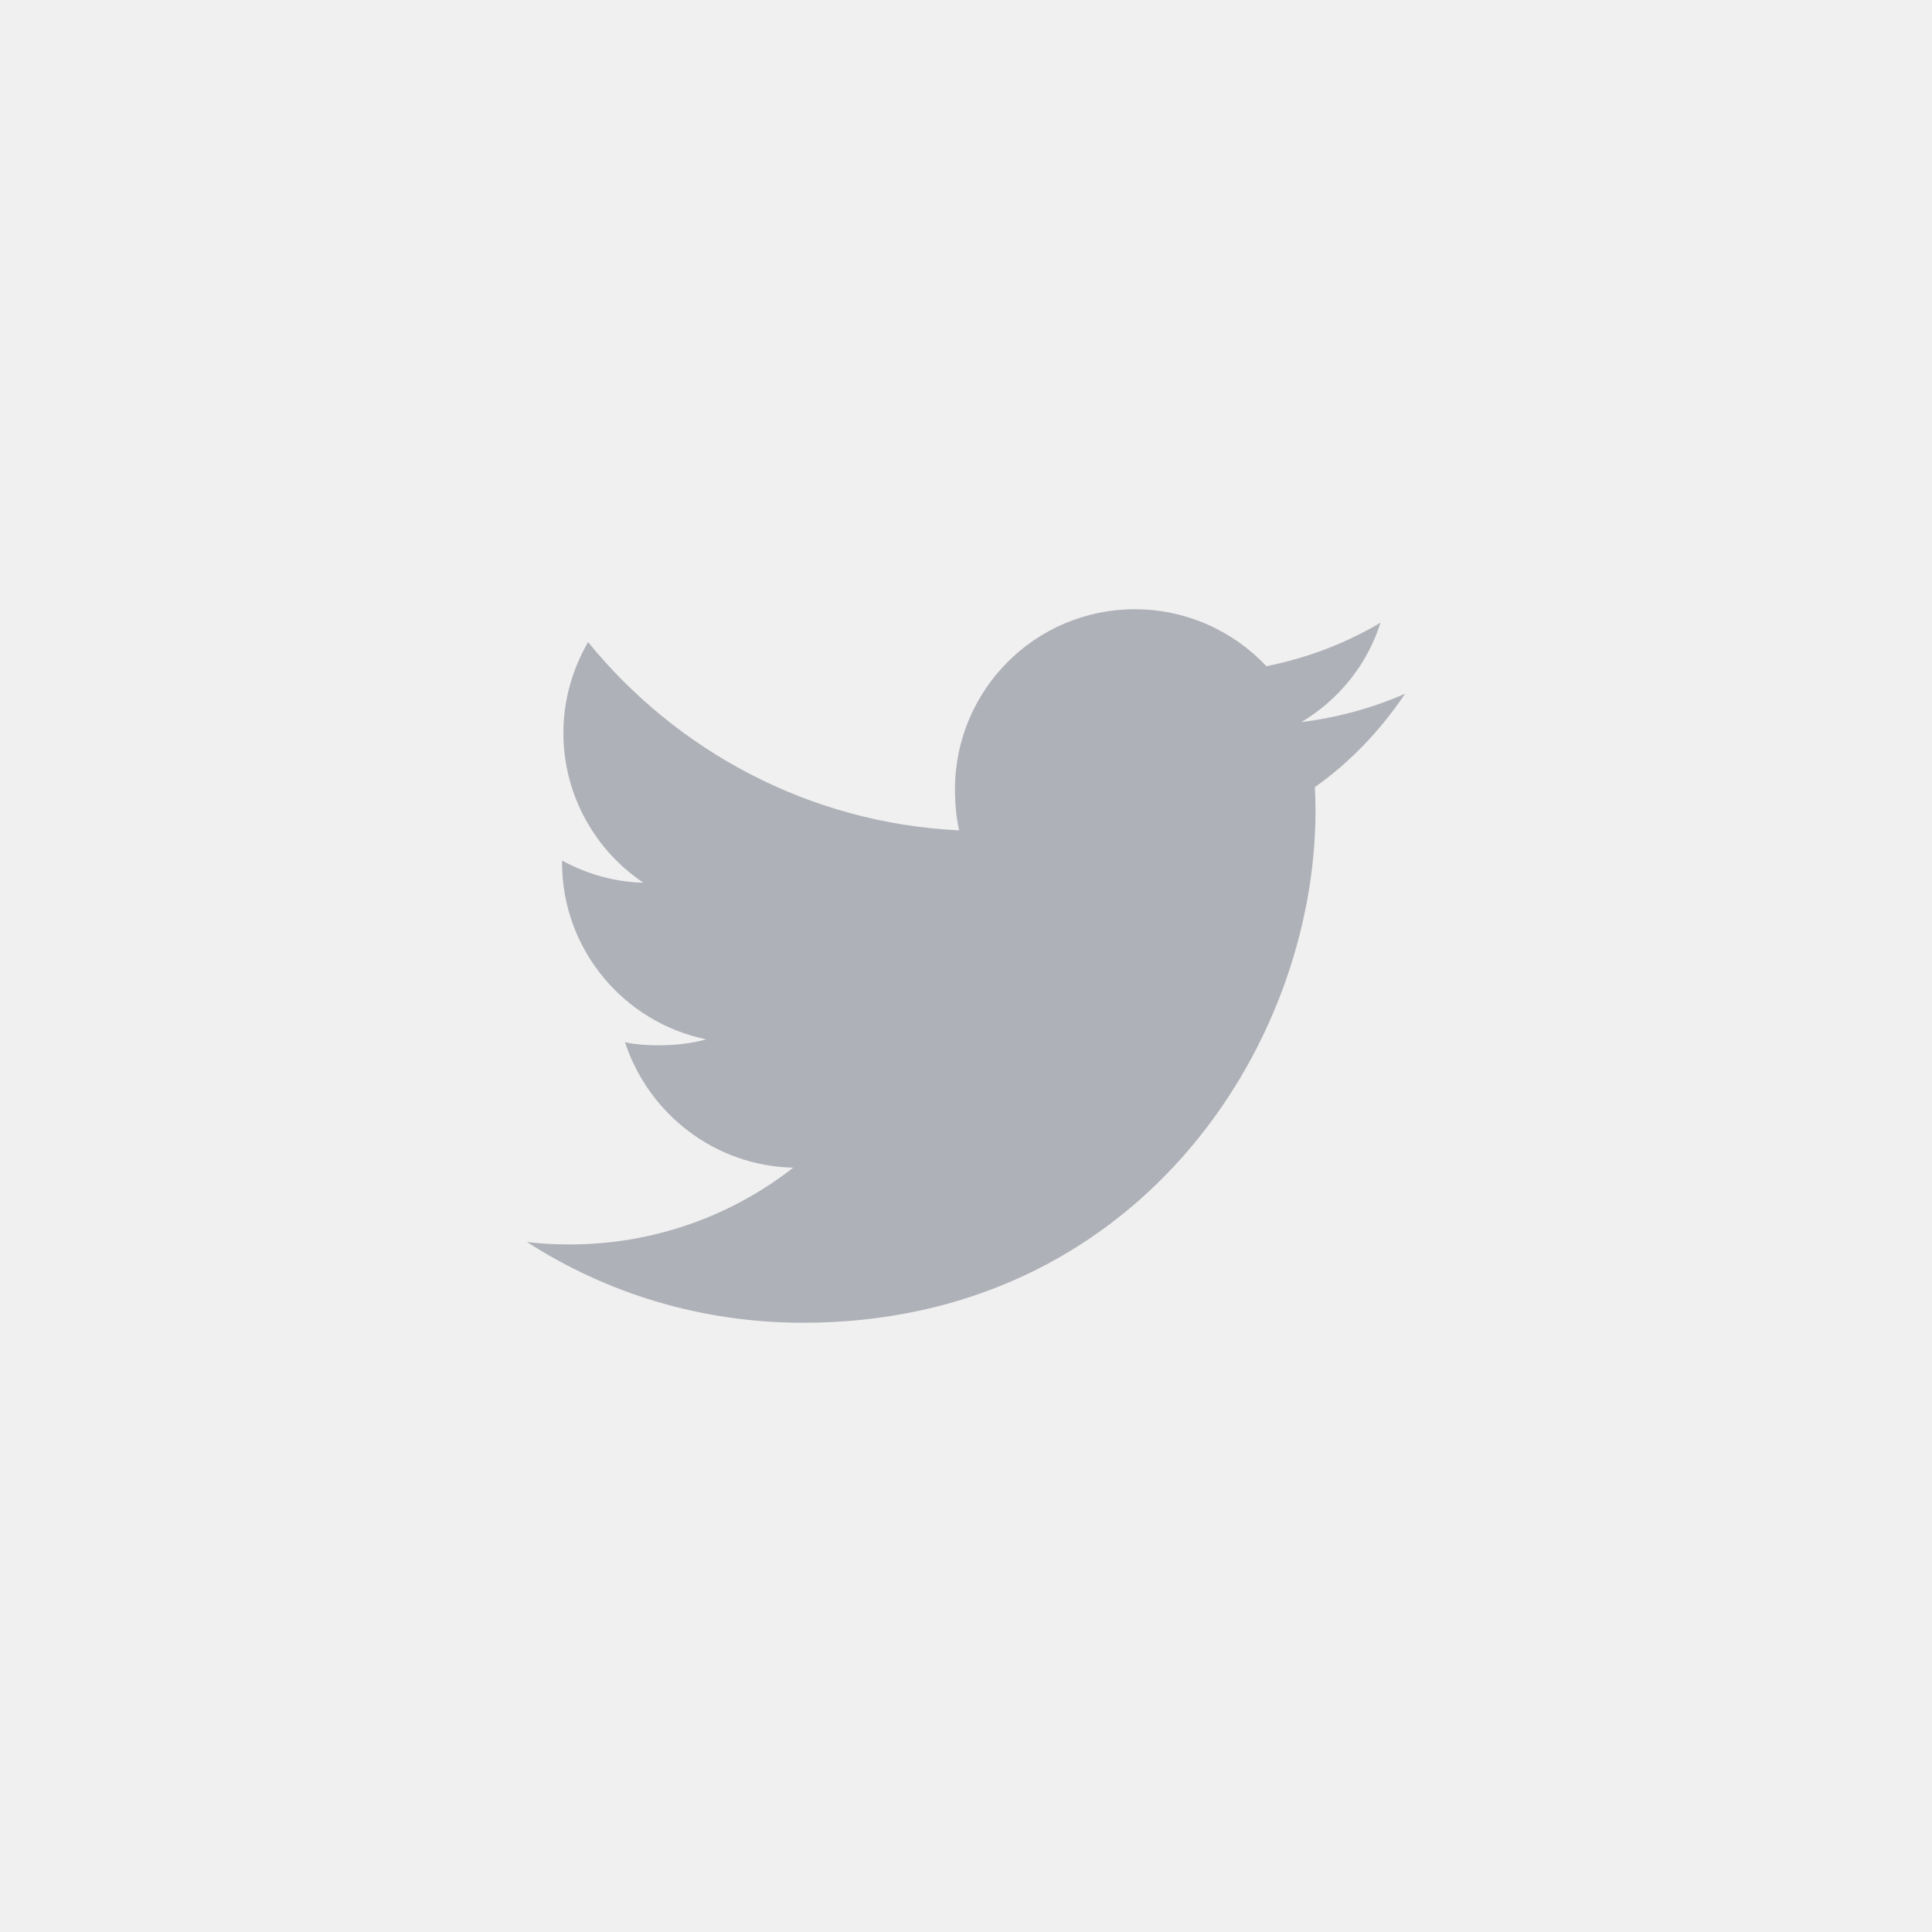
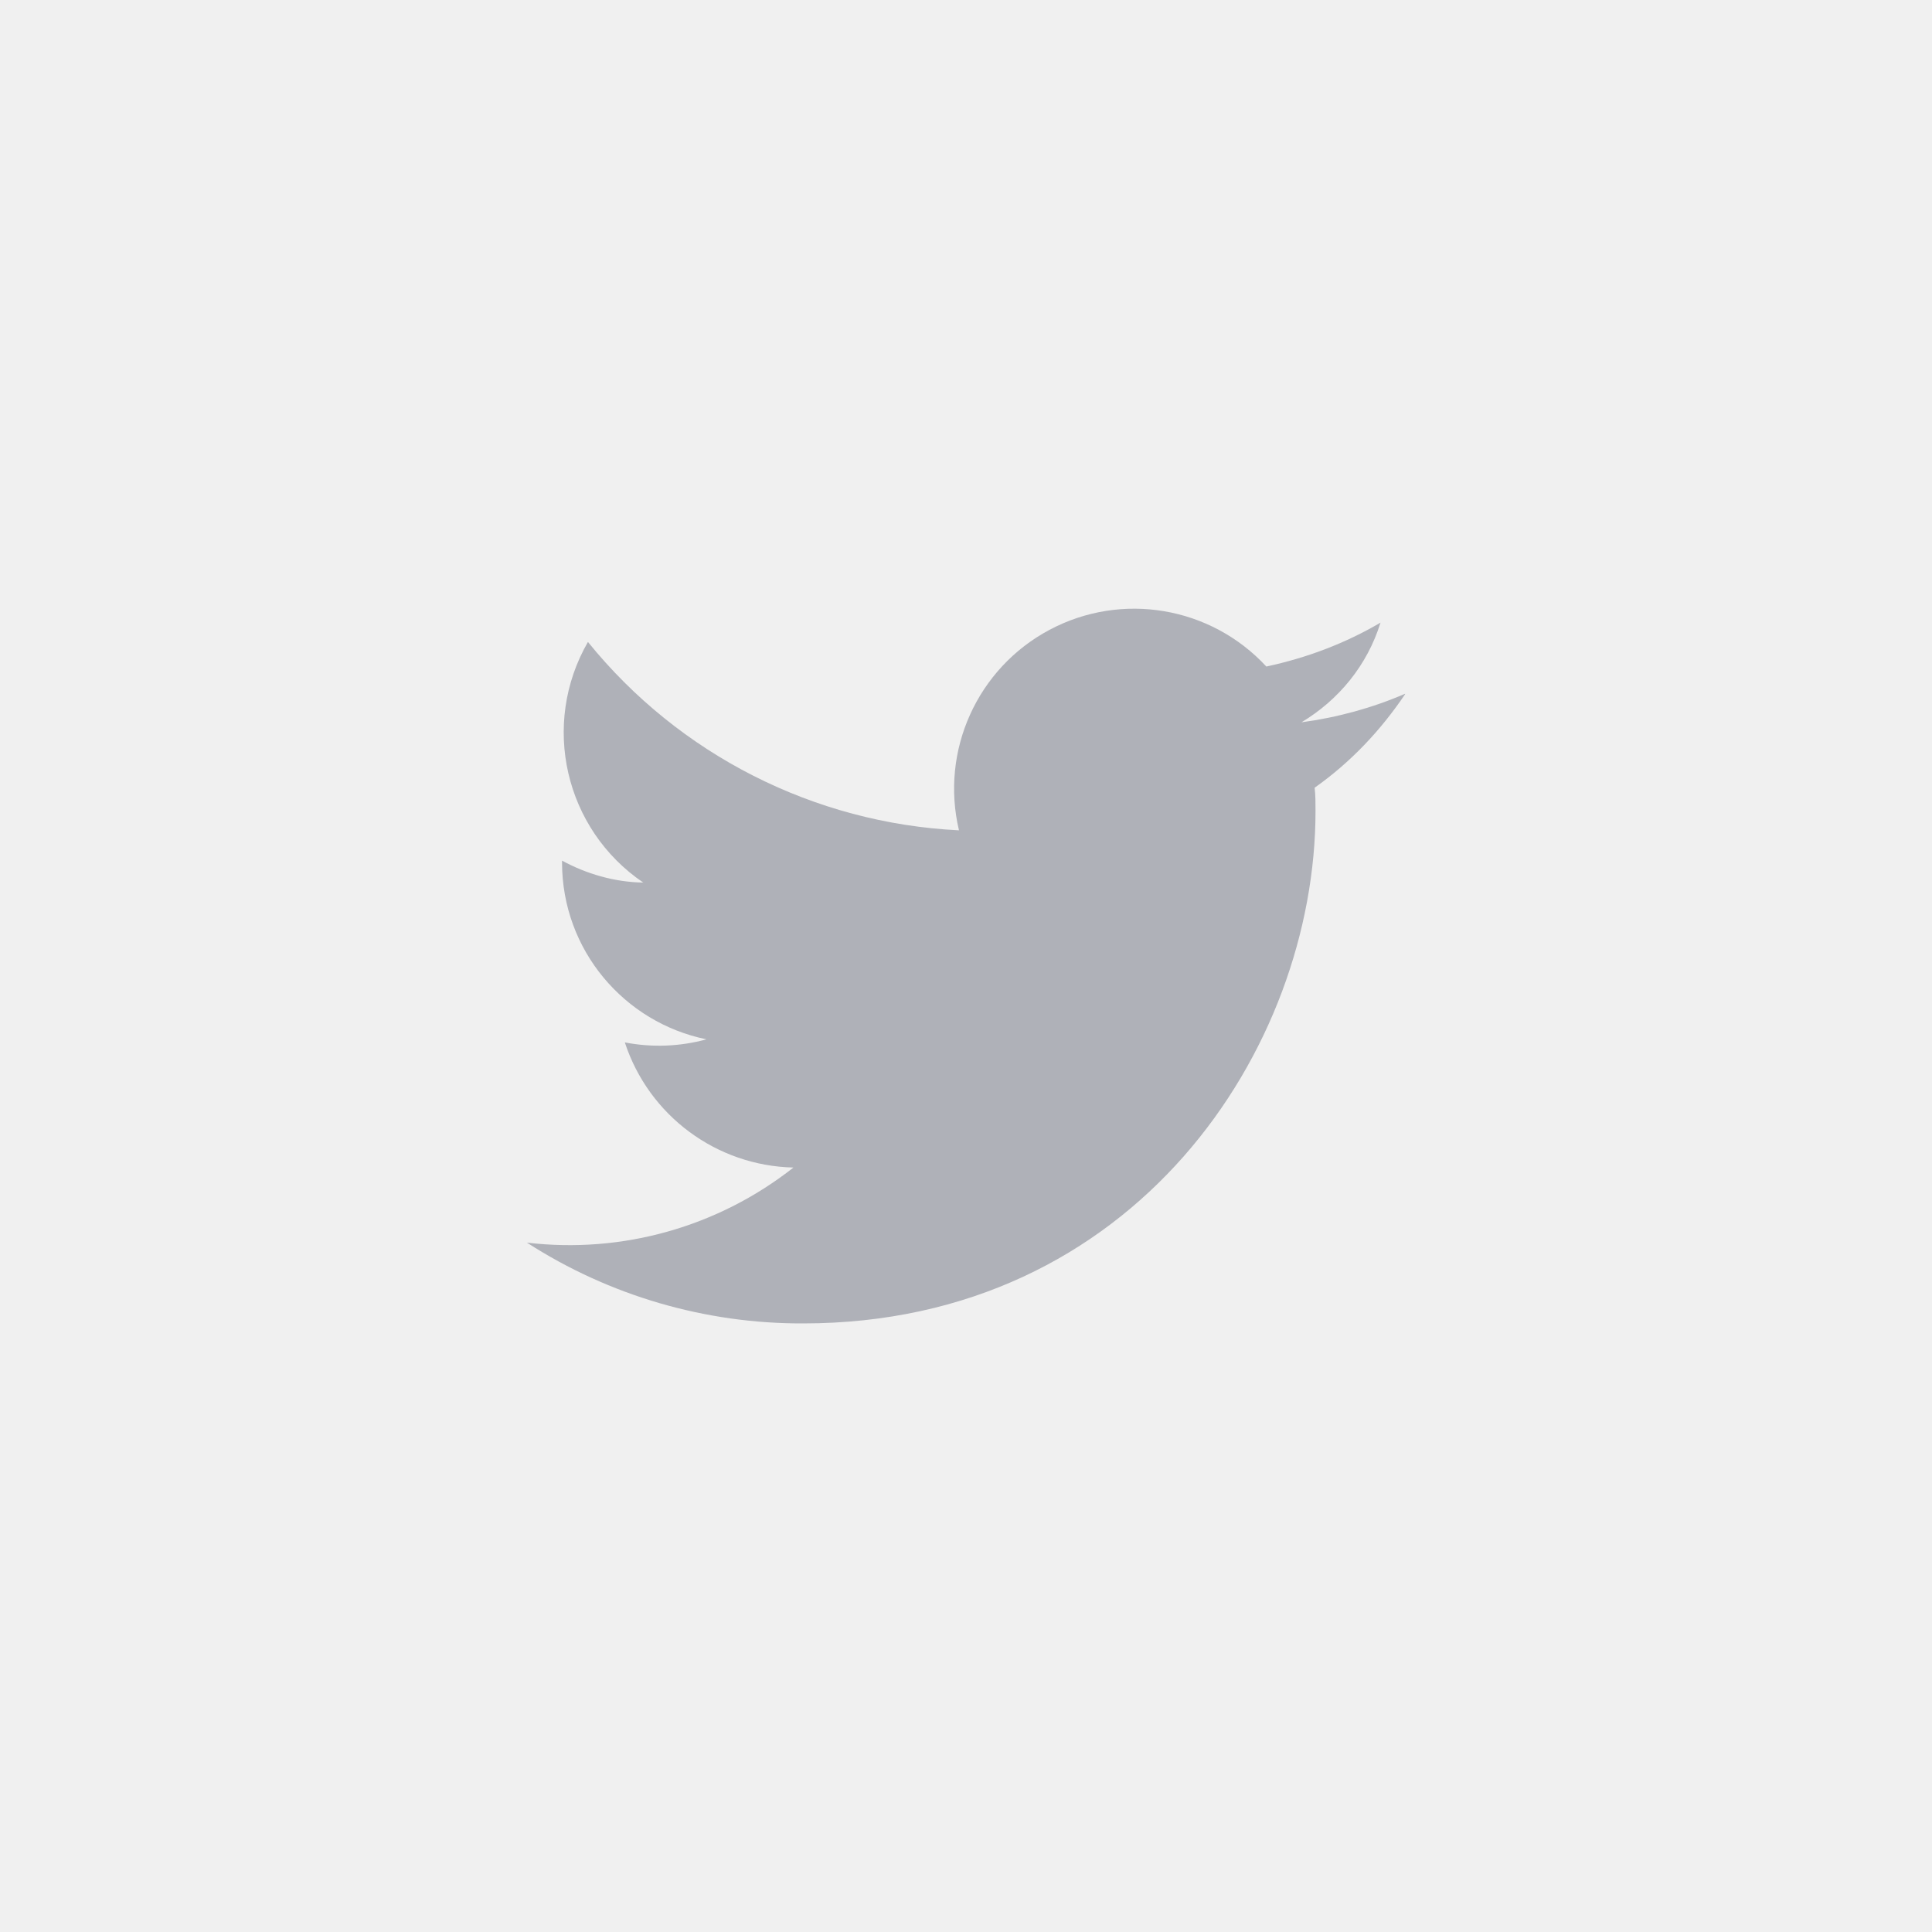
- <svg xmlns="http://www.w3.org/2000/svg" width="44" height="44" viewBox="0 0 44 44" fill="none">
+ <svg xmlns="http://www.w3.org/2000/svg" width="44" height="44" fill="none">
  <g clip-path="url(#clip0)">
-     <path d="M32 15.799C31.256 16.125 30.464 16.341 29.637 16.446C30.488 15.939 31.136 15.141 31.441 14.18C30.649 14.652 29.774 14.986 28.841 15.172C28.089 14.371 27.016 13.875 25.846 13.875C23.576 13.875 21.749 15.717 21.749 17.976C21.749 18.301 21.776 18.614 21.844 18.911C18.435 18.745 15.419 17.111 13.393 14.623C13.039 15.236 12.831 15.939 12.831 16.695C12.831 18.115 13.562 19.374 14.652 20.102C13.994 20.09 13.348 19.899 12.8 19.598C12.8 19.61 12.8 19.626 12.8 19.642C12.8 21.635 14.221 23.29 16.085 23.671C15.751 23.762 15.387 23.806 15.01 23.806C14.748 23.806 14.482 23.791 14.234 23.736C14.765 25.36 16.273 26.554 18.065 26.593C16.67 27.684 14.899 28.341 12.981 28.341C12.645 28.341 12.322 28.326 12 28.285C13.816 29.456 15.969 30.125 18.29 30.125C25.835 30.125 29.96 23.875 29.96 18.457C29.96 18.276 29.954 18.101 29.945 17.927C30.759 17.35 31.442 16.629 32 15.799Z" fill="#AFB1B8" />
+     <path d="M32 15.8c-.74.32-1.54.54-2.36.65.85-.51 1.5-1.3 1.8-2.27-.8.47-1.67.8-2.6 1a4.1 4.1 0 00-7 3.73 11.6 11.6 0 01-8.45-4.29 4.13 4.13 0 001.26 5.48c-.66-.01-1.3-.2-1.85-.5v.04c0 2 1.42 3.65 3.29 4.03a4.09 4.09 0 01-1.86.07 4.14 4.14 0 003.84 2.85A8.24 8.24 0 0112 28.3a11.54 11.54 0 006.29 1.84c7.55 0 11.67-6.25 11.67-11.67 0-.18 0-.36-.02-.53.82-.58 1.5-1.3 2.06-2.13z" fill="#AFB1B8" />
  </g>
  <defs>
    <clipPath id="clip0">
-       <rect x="12" y="12" width="20" height="20" fill="white" />
+       <path fill="#fff" d="M12 12h20v20H12z" />
    </clipPath>
  </defs>
</svg>
